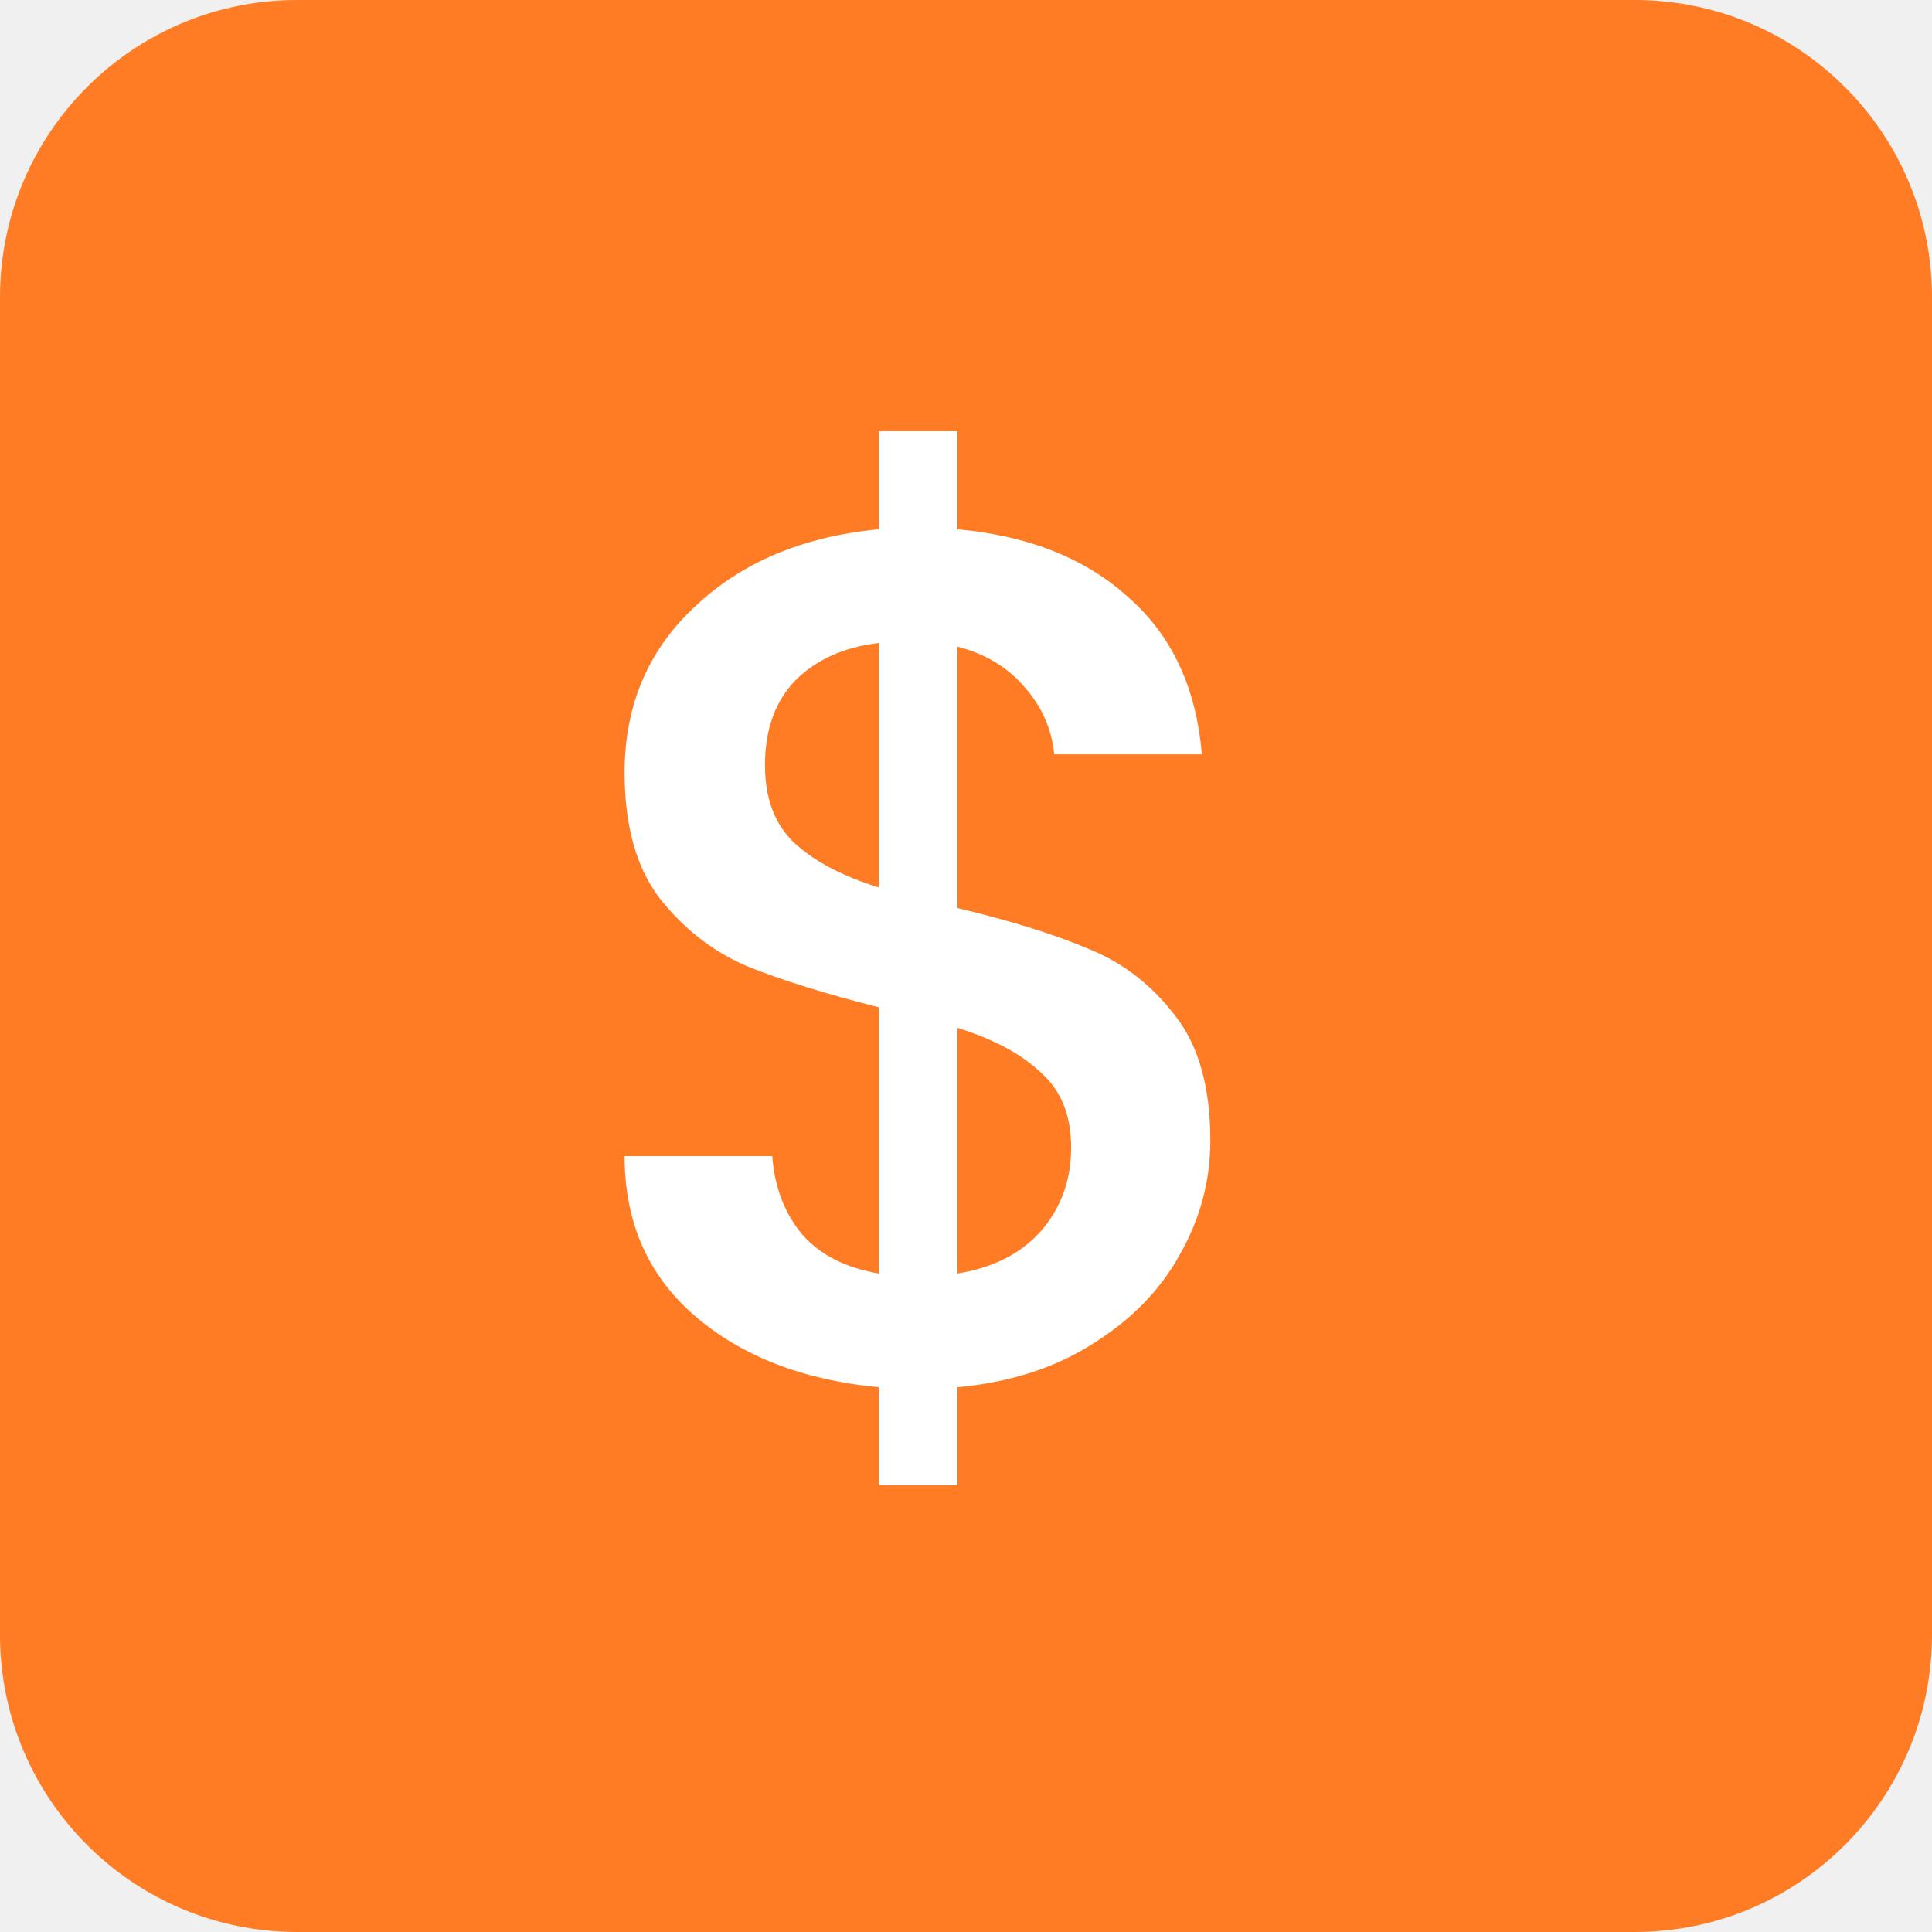
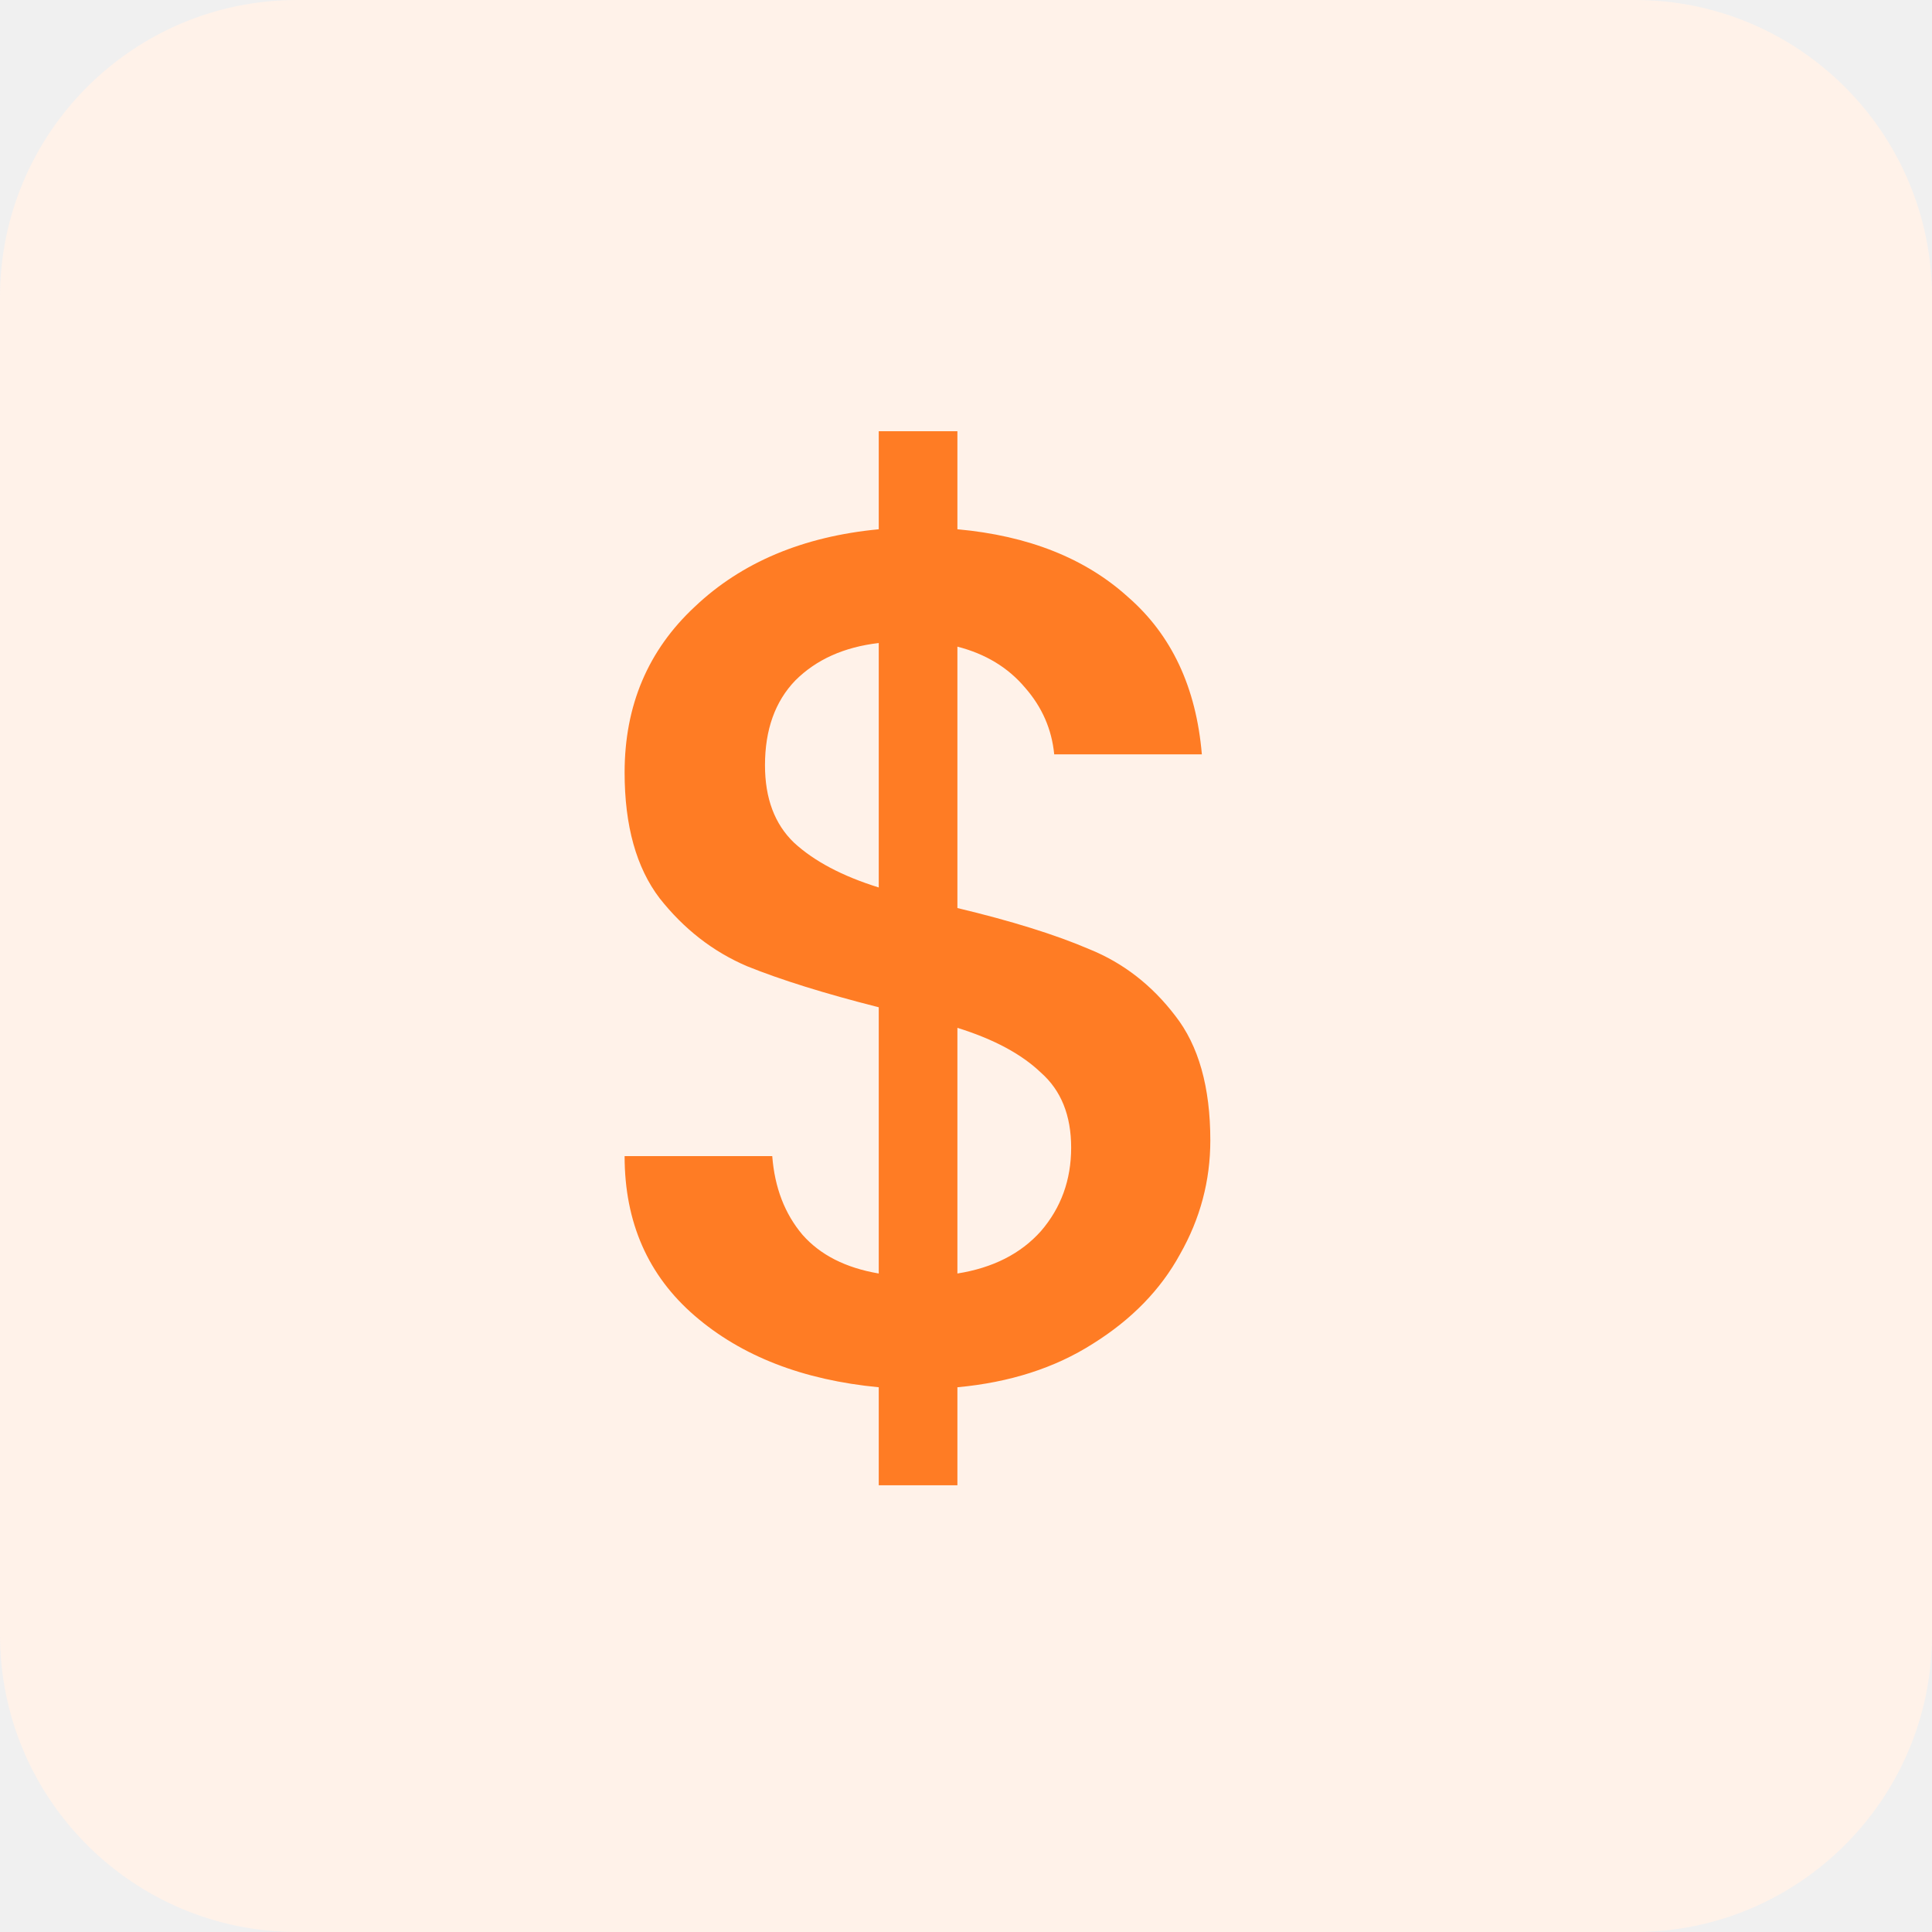
<svg xmlns="http://www.w3.org/2000/svg" width="91" height="91" viewBox="0 0 91 91" fill="none">
-   <rect width="91" height="91" rx="14" fill="#FF7C24" />
-   <path d="M57.008 53.714C57.008 55.614 56.533 57.4 55.583 59.072C54.671 60.744 53.303 62.15 51.479 63.29C49.693 64.43 47.565 65.114 45.095 65.342V69.959H41.39V65.342C37.818 65 34.93 63.879 32.726 61.979C30.522 60.079 29.42 57.571 29.42 54.455H36.374C36.488 55.937 36.963 57.172 37.799 58.16C38.635 59.11 39.832 59.718 41.39 59.984V47.444C38.844 46.798 36.773 46.152 35.177 45.506C33.581 44.822 32.213 43.758 31.073 42.314C29.971 40.87 29.42 38.894 29.42 36.386C29.42 33.232 30.522 30.629 32.726 28.577C34.93 26.487 37.818 25.271 41.39 24.929V20.312H45.095V24.929C48.439 25.233 51.118 26.297 53.132 28.121C55.184 29.907 56.343 32.377 56.609 35.531H49.655C49.541 34.353 49.085 33.308 48.287 32.396C47.489 31.446 46.425 30.8 45.095 30.458V42.77C47.641 43.378 49.712 44.024 51.308 44.708C52.904 45.354 54.253 46.399 55.355 47.843C56.457 49.249 57.008 51.206 57.008 53.714ZM36.032 36.044C36.032 37.602 36.488 38.818 37.4 39.692C38.35 40.566 39.68 41.269 41.39 41.801V30.287C39.756 30.477 38.445 31.066 37.457 32.054C36.507 33.042 36.032 34.372 36.032 36.044ZM45.095 59.984C46.767 59.718 48.078 59.053 49.028 57.989C49.978 56.887 50.453 55.576 50.453 54.056C50.453 52.536 49.978 51.358 49.028 50.522C48.116 49.648 46.805 48.945 45.095 48.413V59.984Z" fill="white" />
+   <rect width="91" height="91" rx="14" fill="#FFF2E9" />
+   <path d="M57.008 53.714C57.008 55.614 56.533 57.4 55.583 59.072C54.671 60.744 53.303 62.15 51.479 63.29C49.693 64.43 47.565 65.114 45.095 65.342V69.959H41.39V65.342C37.818 65 34.93 63.879 32.726 61.979C30.522 60.079 29.42 57.571 29.42 54.455H36.374C36.488 55.937 36.963 57.172 37.799 58.16C38.635 59.11 39.832 59.718 41.39 59.984V47.444C38.844 46.798 36.773 46.152 35.177 45.506C33.581 44.822 32.213 43.758 31.073 42.314C29.971 40.87 29.42 38.894 29.42 36.386C29.42 33.232 30.522 30.629 32.726 28.577C34.93 26.487 37.818 25.271 41.39 24.929V20.312H45.095V24.929C48.439 25.233 51.118 26.297 53.132 28.121C55.184 29.907 56.343 32.377 56.609 35.531H49.655C49.541 34.353 49.085 33.308 48.287 32.396C47.489 31.446 46.425 30.8 45.095 30.458V42.77C47.641 43.378 49.712 44.024 51.308 44.708C52.904 45.354 54.253 46.399 55.355 47.843C56.457 49.249 57.008 51.206 57.008 53.714ZM36.032 36.044C36.032 37.602 36.488 38.818 37.4 39.692C38.35 40.566 39.68 41.269 41.39 41.801V30.287C39.756 30.477 38.445 31.066 37.457 32.054C36.507 33.042 36.032 34.372 36.032 36.044ZM45.095 59.984C46.767 59.718 48.078 59.053 49.028 57.989C49.978 56.887 50.453 55.576 50.453 54.056C50.453 52.536 49.978 51.358 49.028 50.522C48.116 49.648 46.805 48.945 45.095 48.413V59.984Z" fill="#FF7C24" />
</svg>
